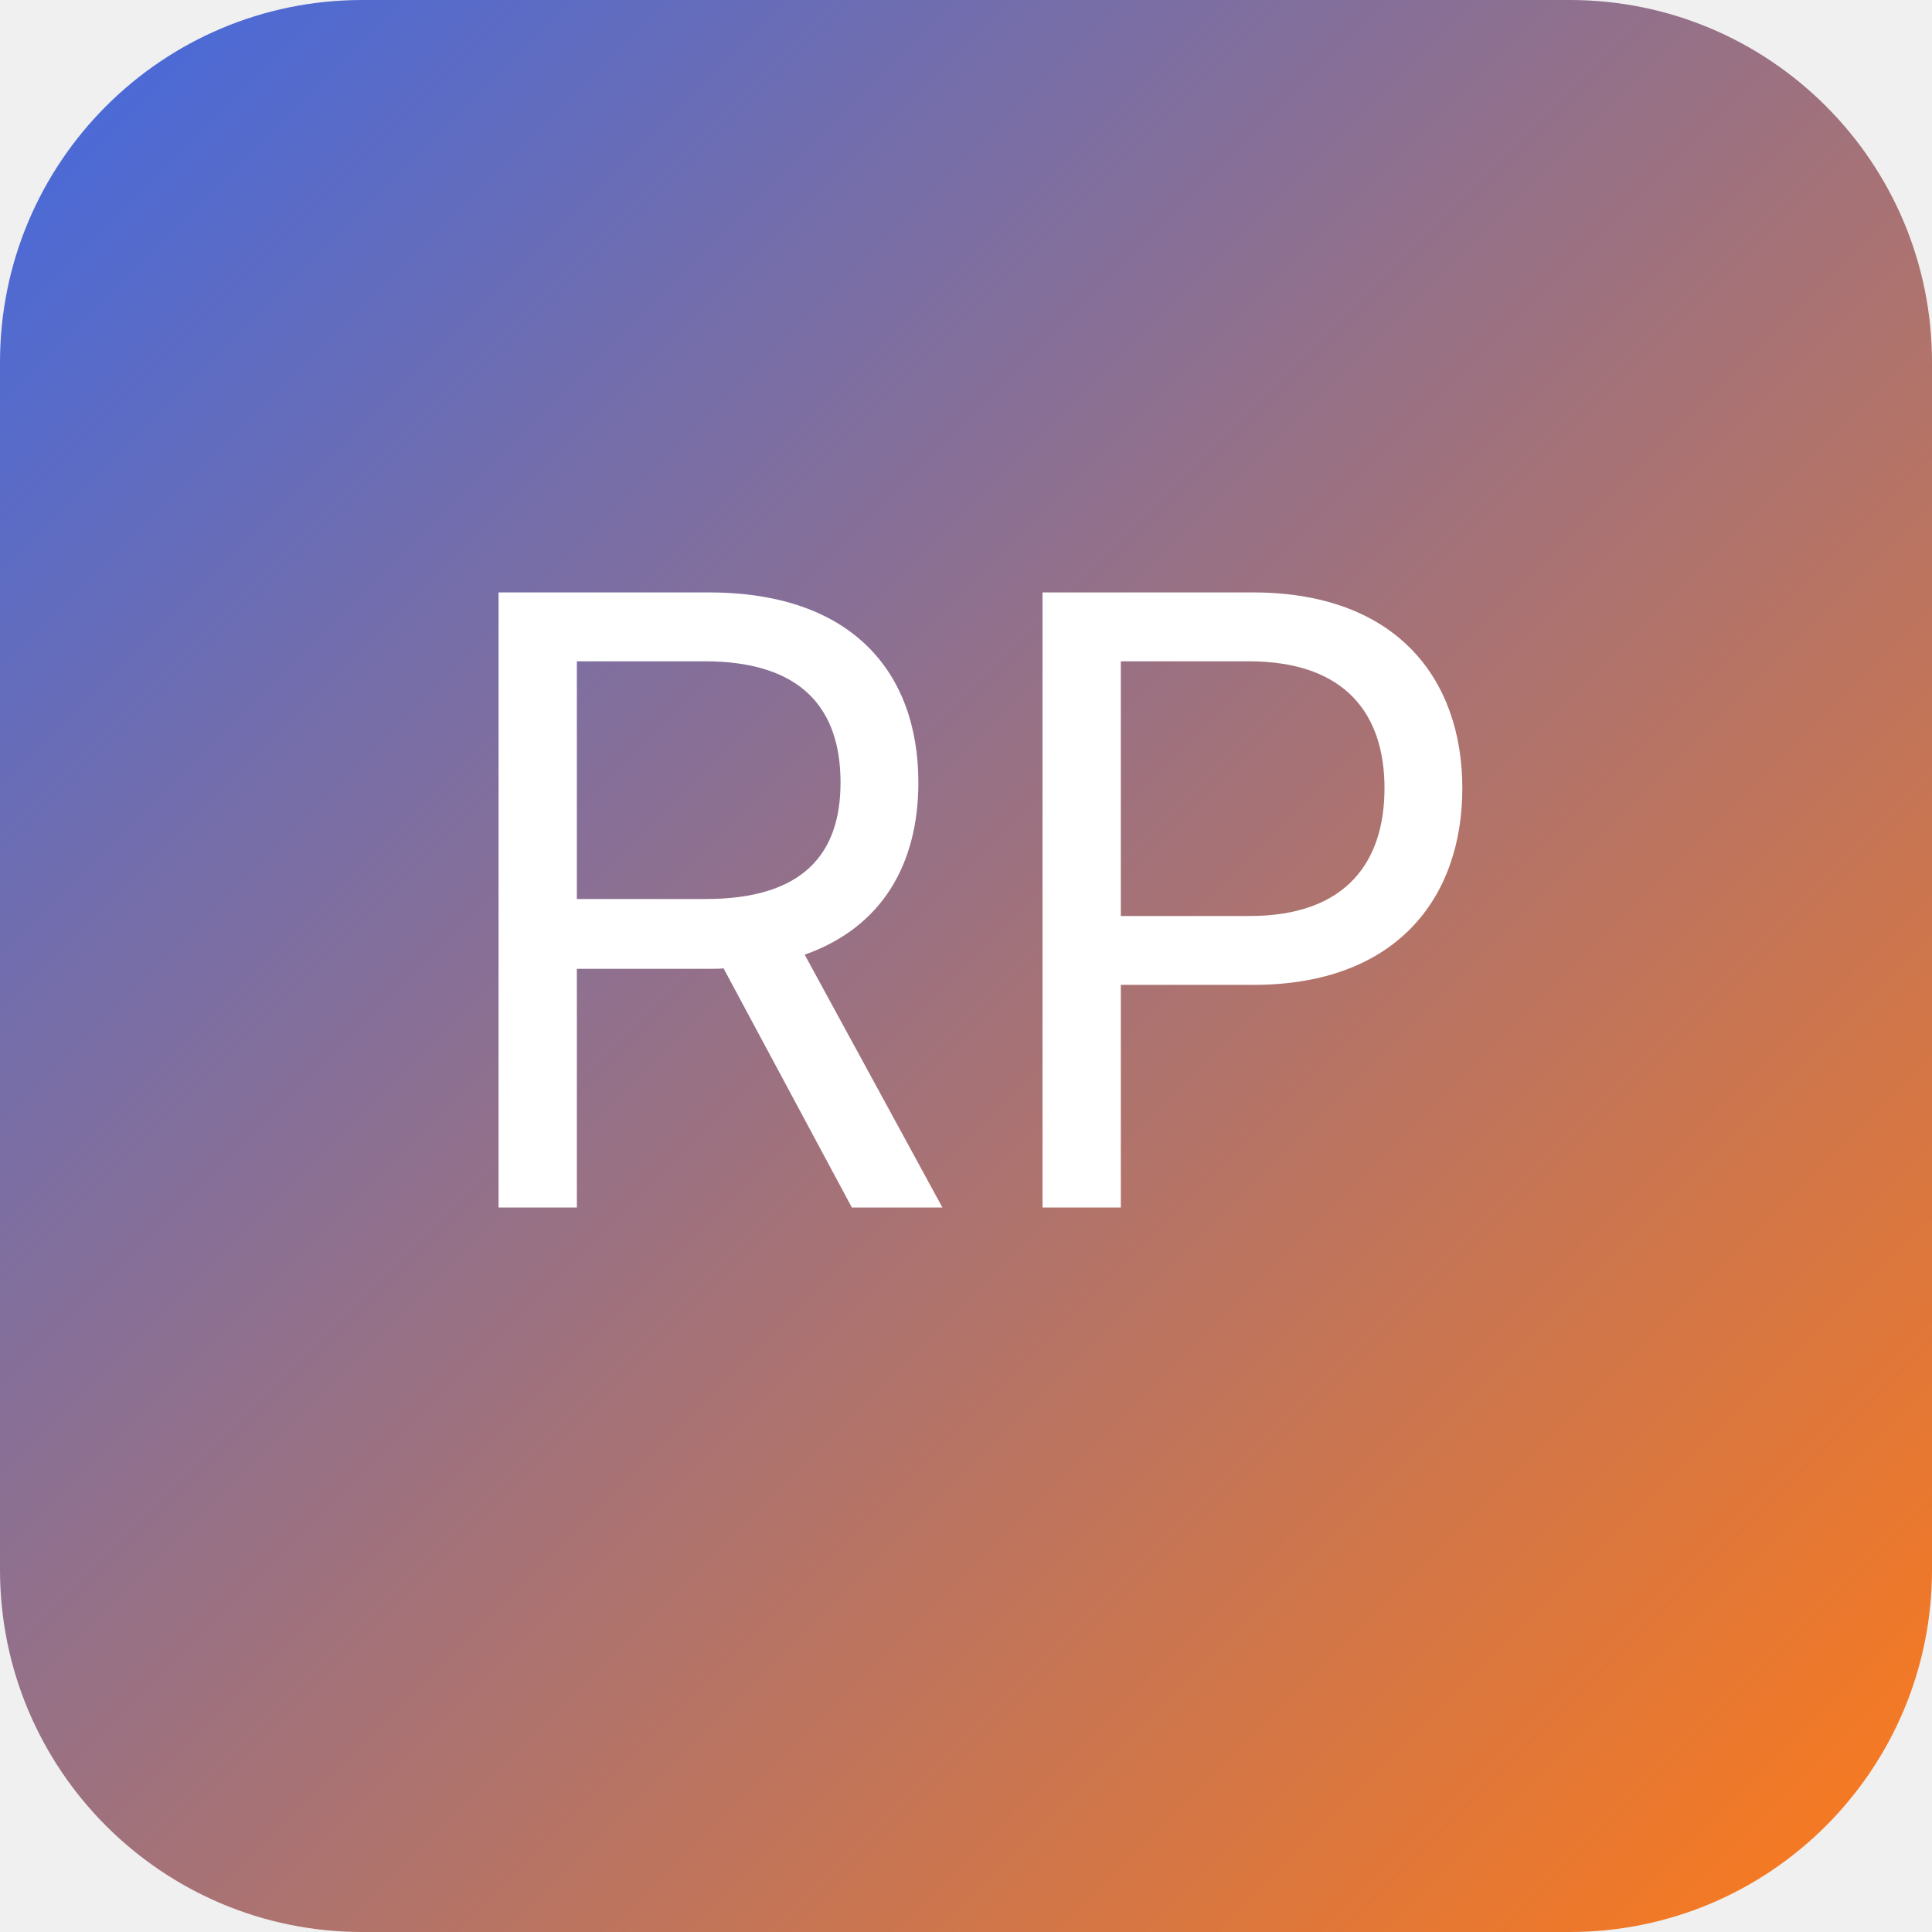
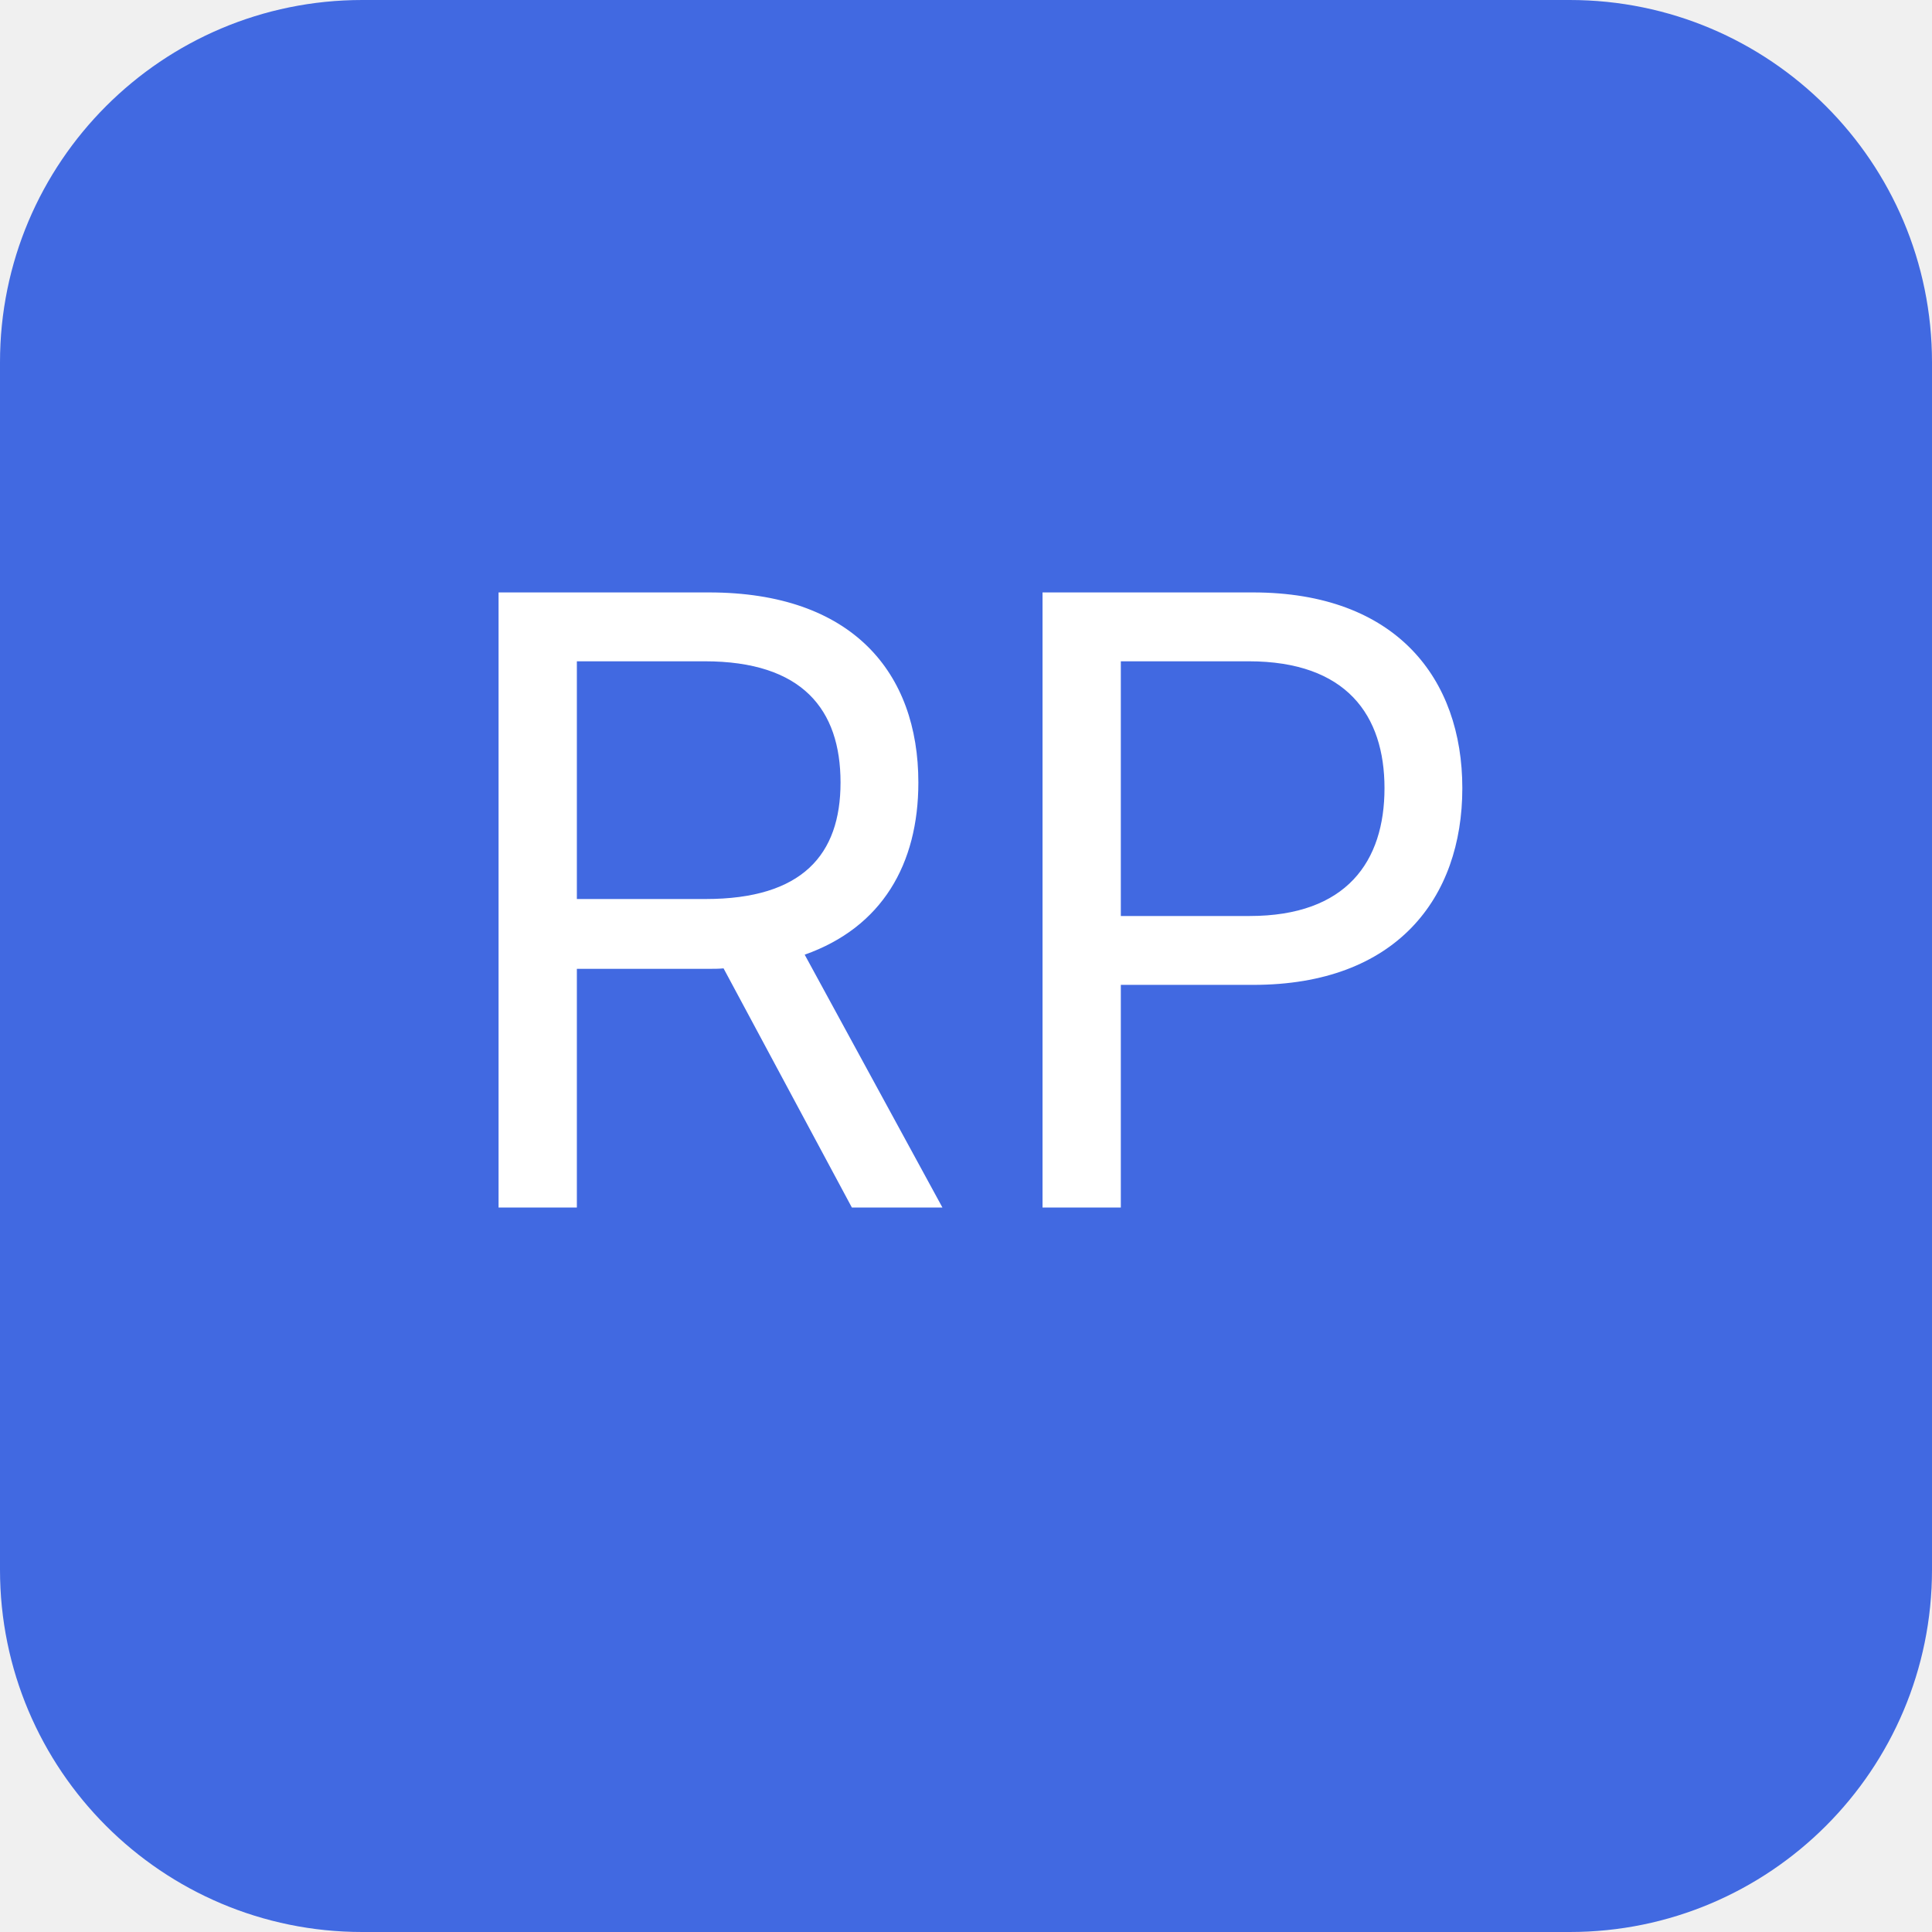
<svg xmlns="http://www.w3.org/2000/svg" viewBox="0 0 64 64">
-   <defs>
-     <linearGradient id="g" x1="0" x2="1" y1="0" y2="1">
-       <stop offset="0%" stop-color="#4169e1" />
-       <stop offset="100%" stop-color="#ff7a18" />
-     </linearGradient>
-   </defs>
-   <rect width="64" height="64" rx="12" fill="url(#g)" />
-   <text x="32" y="40" text-anchor="middle" font-family="Inter, Arial, sans-serif" font-size="28" fill="#fff">RP</text>
+   <rect width="64" height="64" rx="12" fill="#4169E1" />
+   <text x="32" y="40" text-anchor="middle" font-family="Inter, Arial, sans-serif" font-size="28" fill="#ffffff">RP</text>
</svg>
